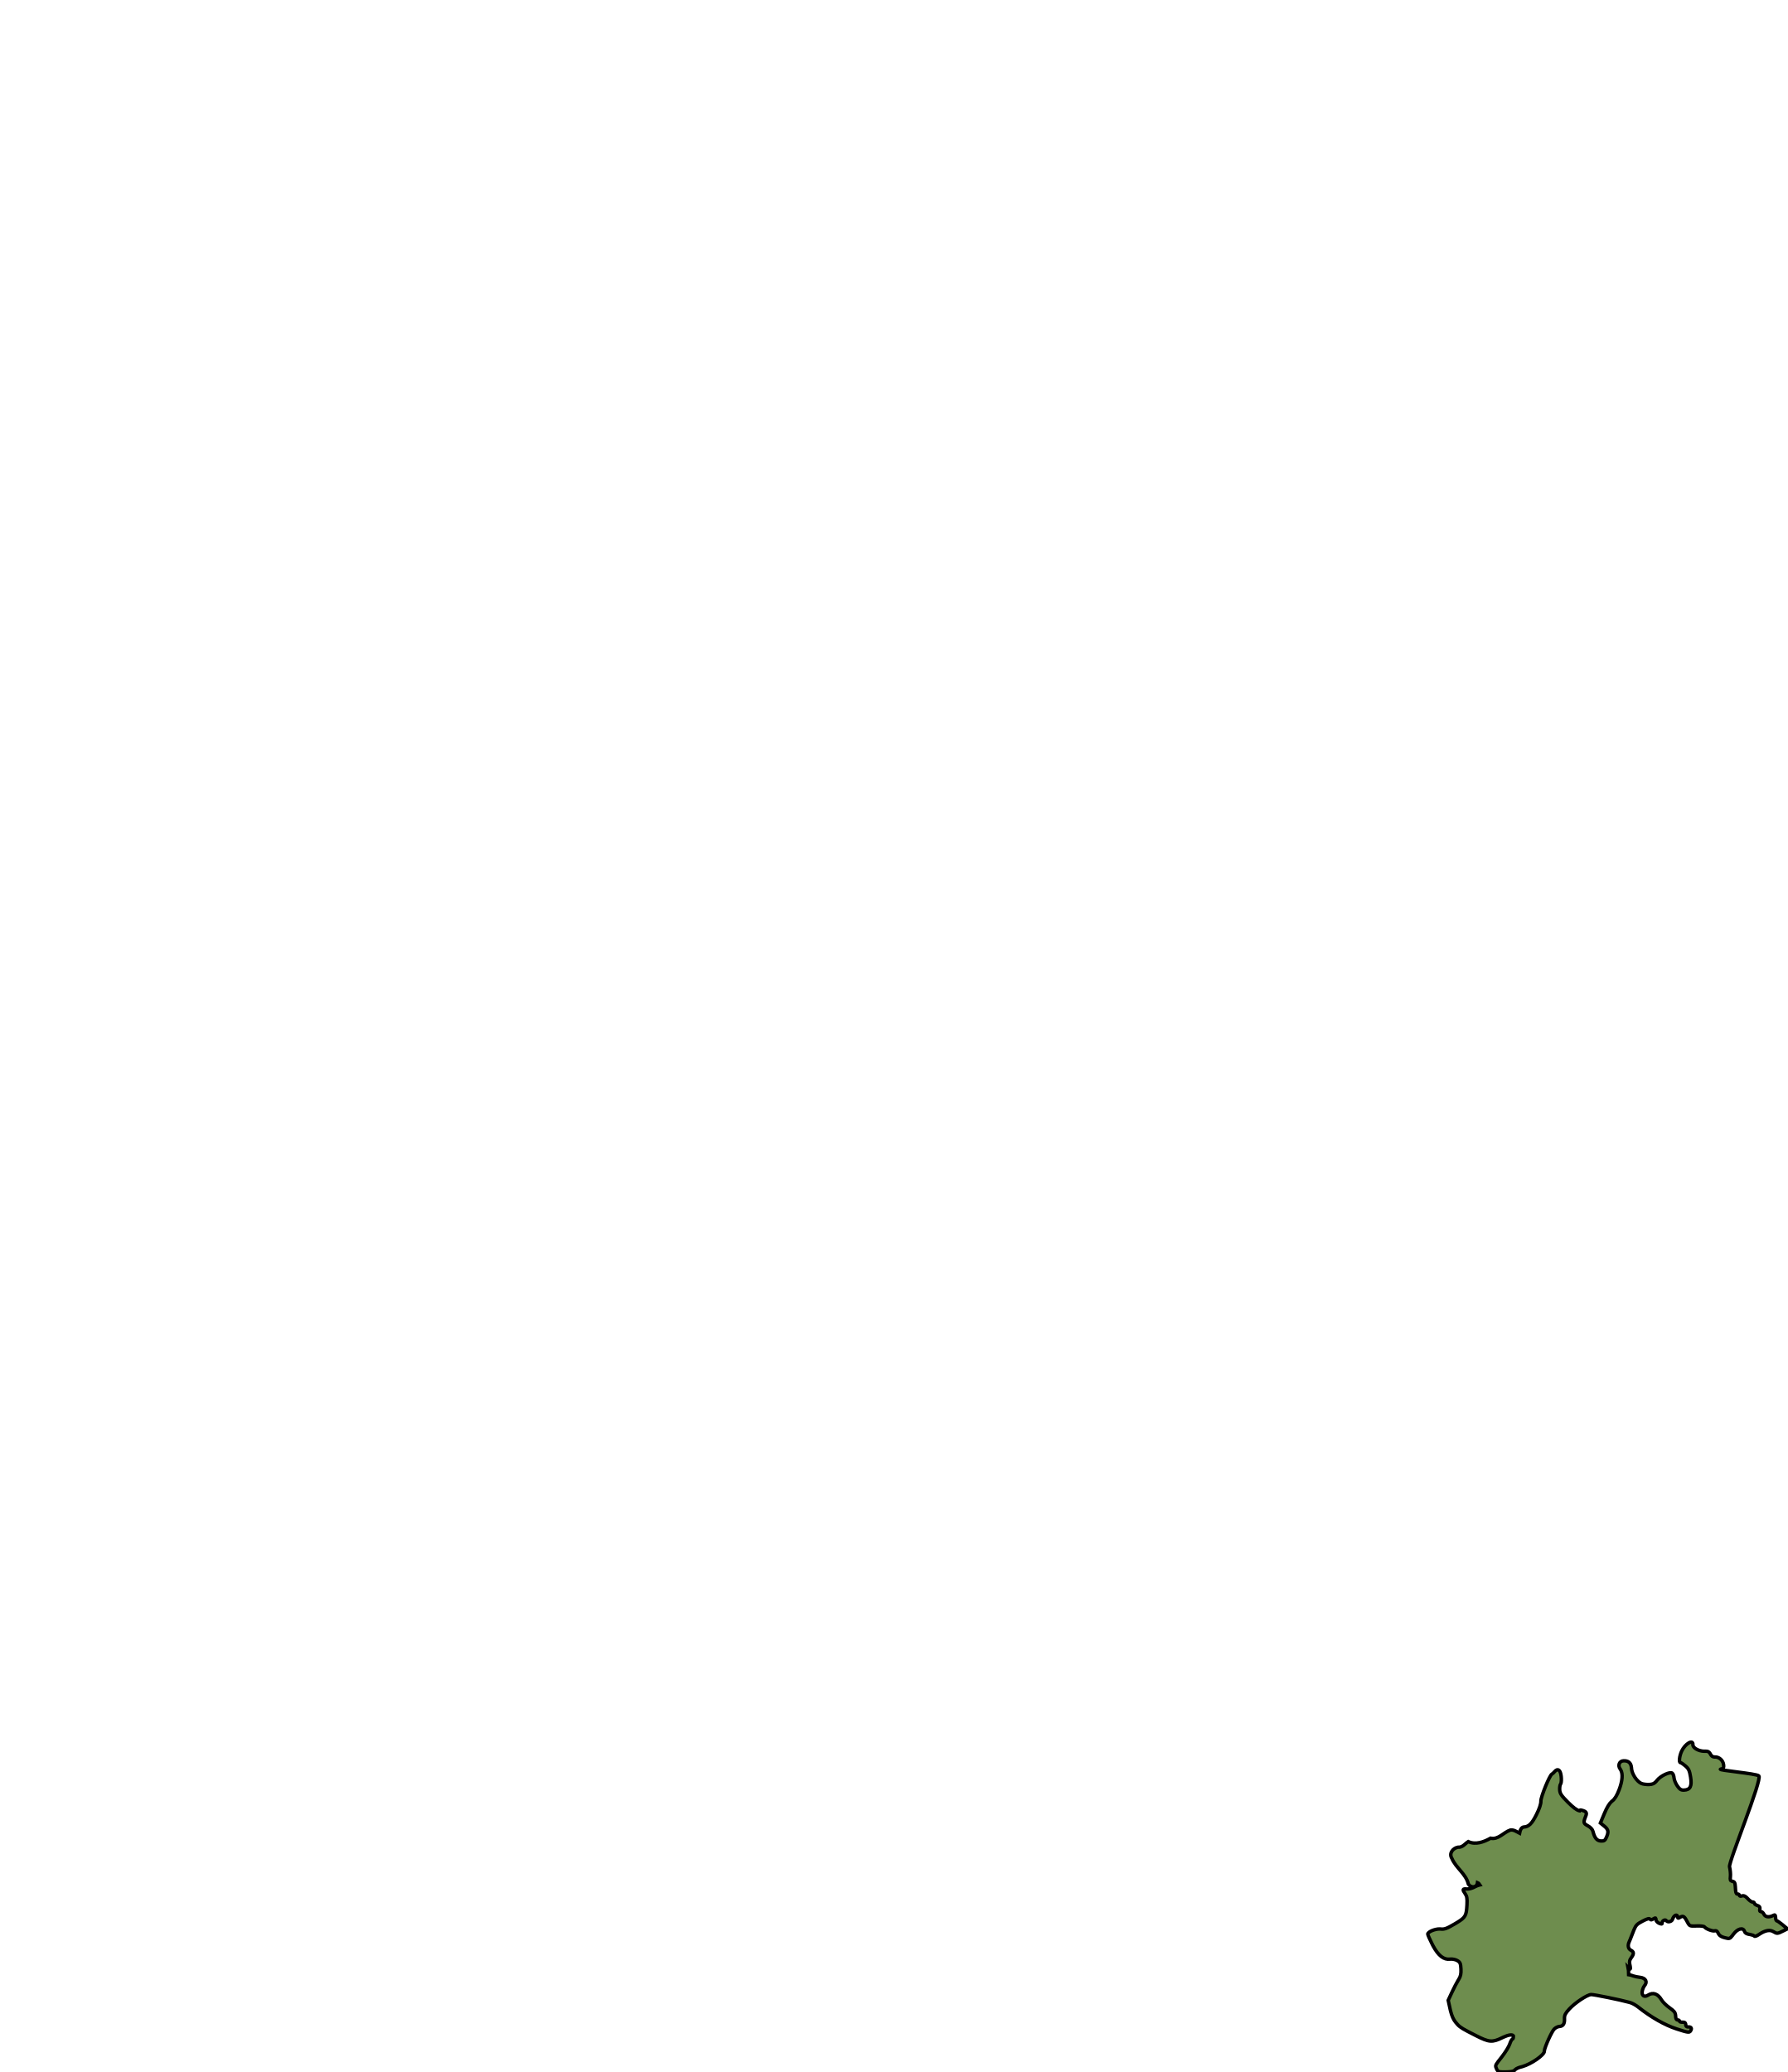
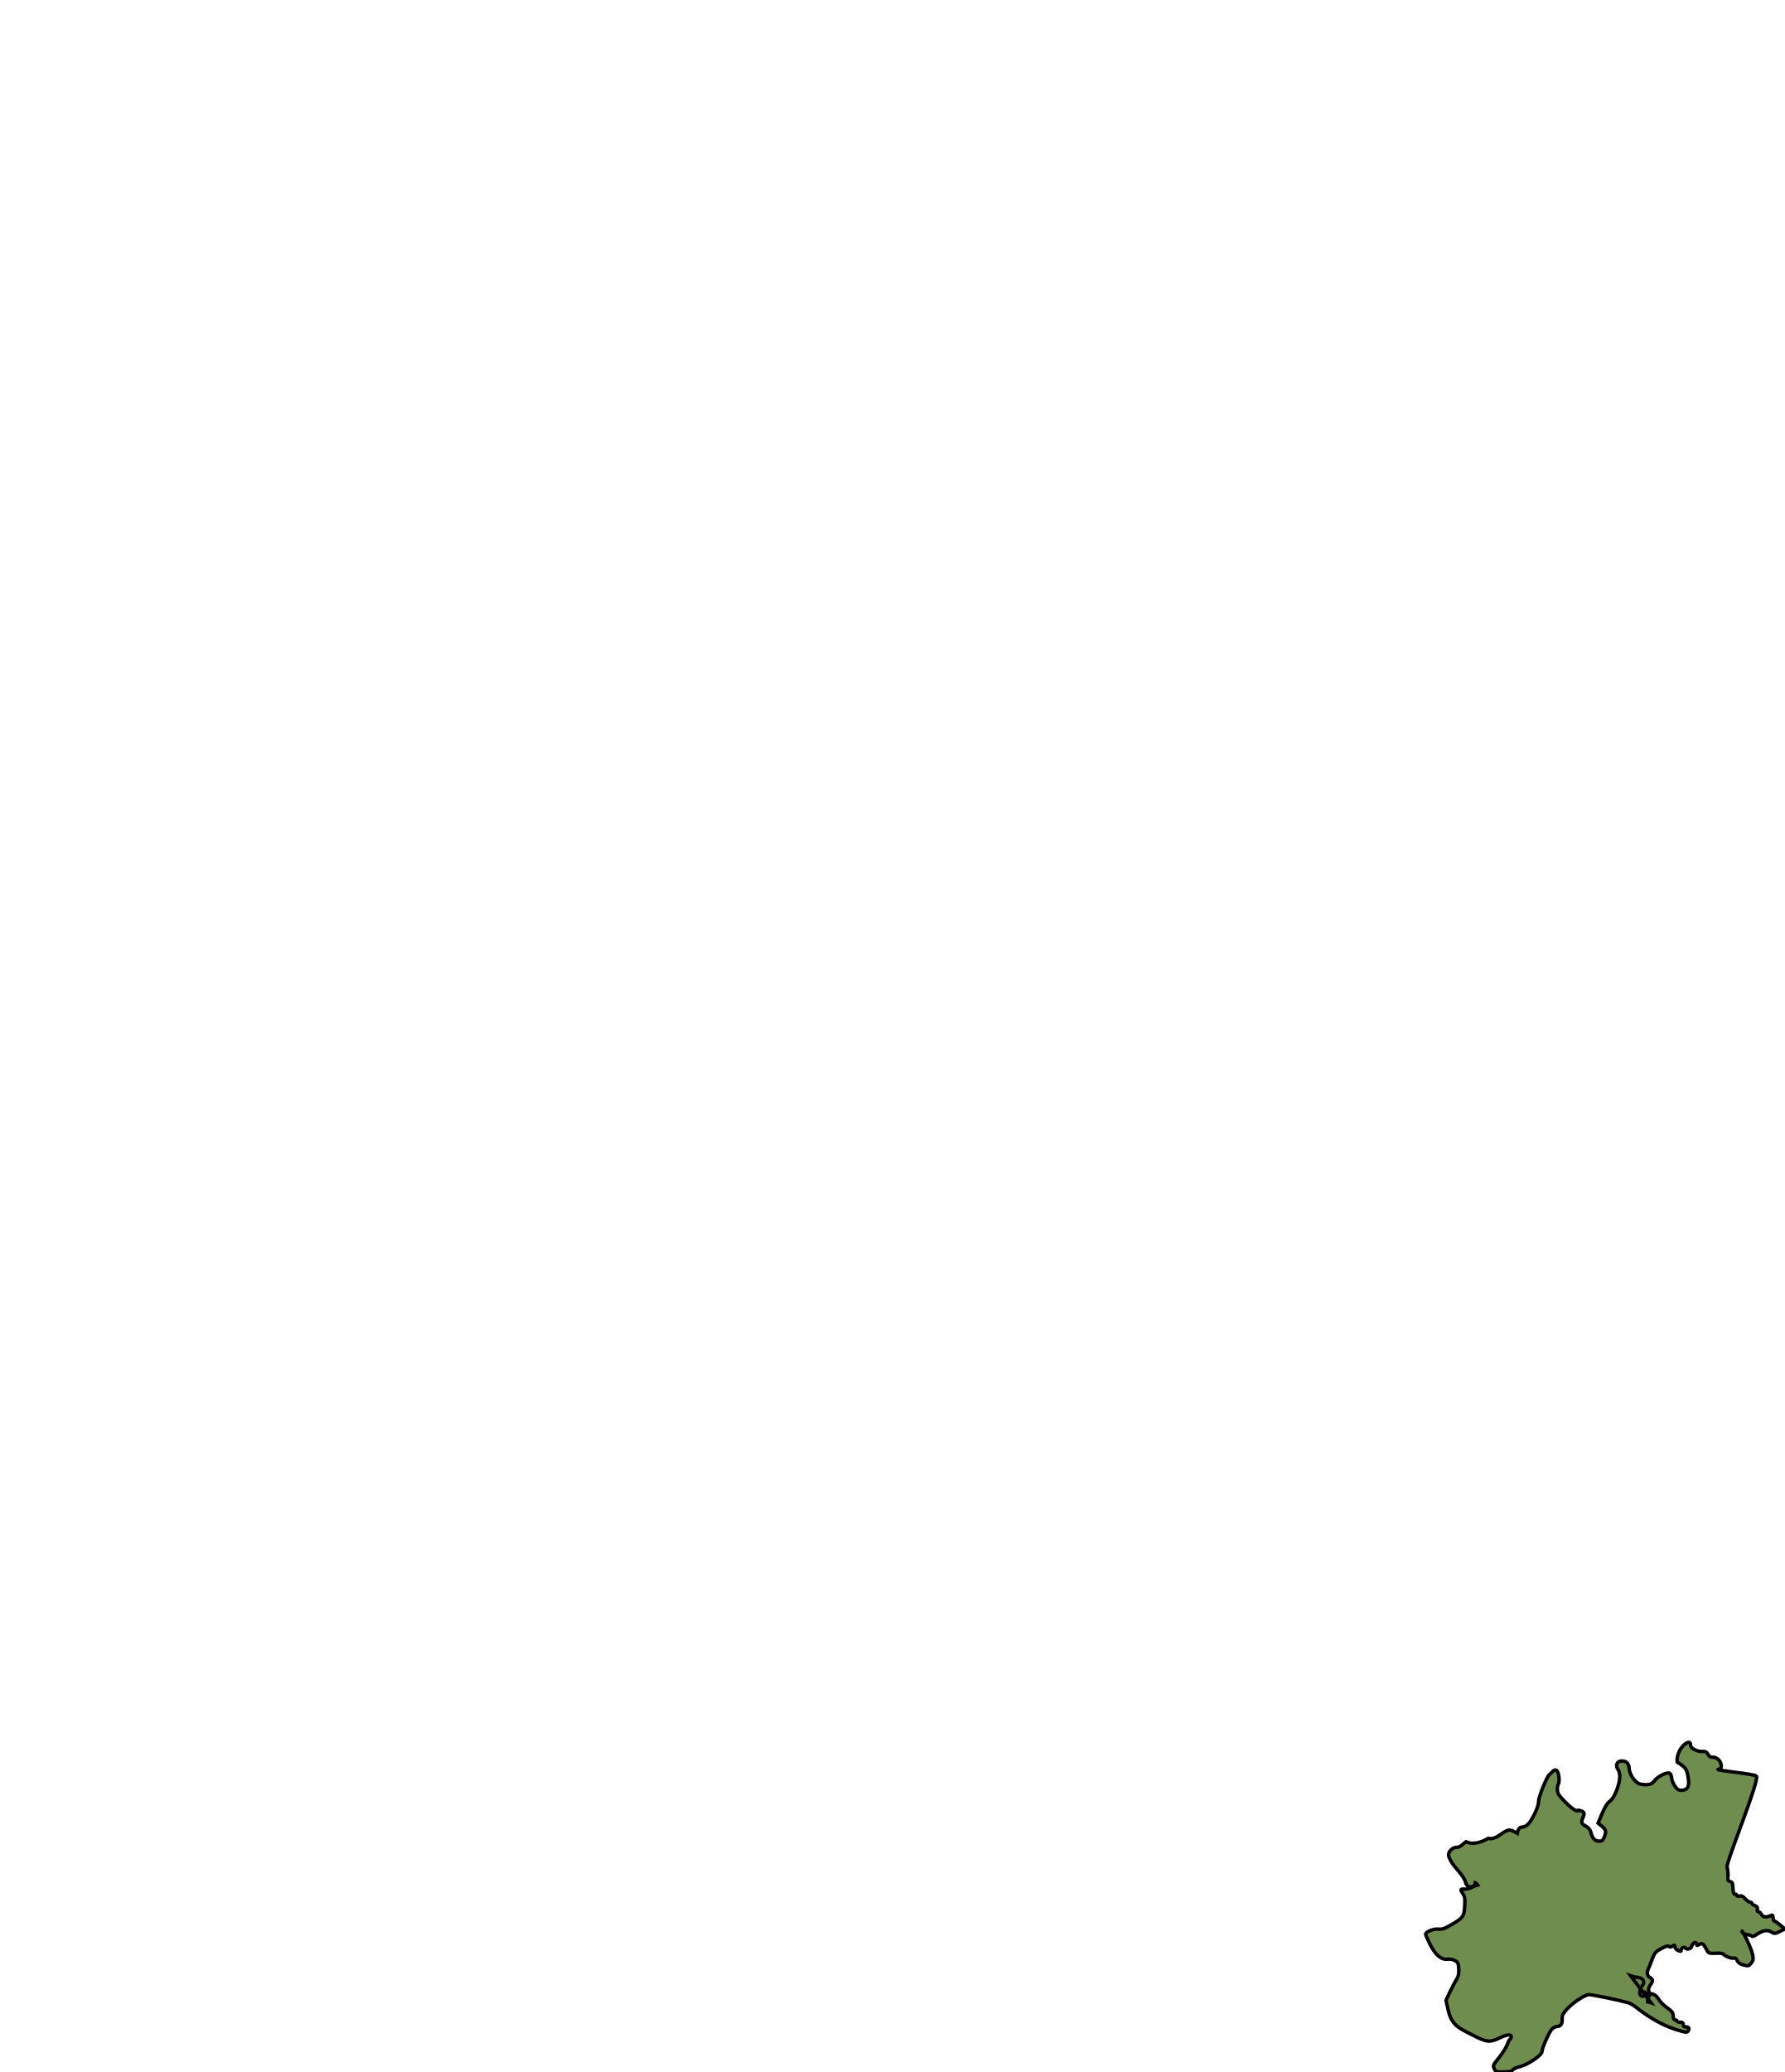
<svg>
-   <path d="M242.862,252.905 C243.376,251.825 244.518,251.178 244.476,251.99 C244.452,252.451 245.293,252.928 246.101,252.941 L246.243,252.938 C246.603,252.918 246.792,252.997 246.946,253.248 L247.003,253.35 C247.131,253.607 247.312,253.747 247.542,253.768 L247.643,253.769 C248.246,253.736 248.832,254.251 248.907,254.88 C248.954,255.274 248.907,255.411 248.671,255.48 L248.479,255.527 C247.964,255.681 253.671,256.159 254,256.5 C254.52,257.038 249.604,268.956 249.768,269.635 C249.876,270.078 249.932,270.714 249.893,271.047 C249.839,271.514 249.874,271.644 250.124,271.714 L250.197,271.732 C250.492,271.795 250.568,271.927 250.608,272.545 L250.616,272.697 C250.647,273.311 250.713,273.542 250.878,273.565 L250.921,273.567 C251.041,273.56 251.146,273.618 251.181,273.702 L251.193,273.755 C251.199,273.872 251.357,273.906 251.567,273.836 C251.8,273.759 252.007,273.836 252.281,274.111 L252.388,274.224 C252.611,274.472 252.886,274.676 253.039,274.713 L253.09,274.718 C253.203,274.712 253.301,274.765 253.334,274.842 L253.345,274.891 C253.35,274.978 253.495,275.1 253.686,275.182 L253.784,275.22 C254.068,275.314 254.172,275.431 254.152,275.653 L254.139,275.741 C254.097,275.956 254.135,276.08 254.25,276.101 L254.305,276.105 C254.418,276.098 254.577,276.225 254.687,276.399 L254.737,276.489 C254.921,276.87 255.411,276.954 255.967,276.711 L256.096,276.65 C256.315,276.536 256.386,276.577 256.411,276.871 L256.418,276.968 C256.429,277.195 256.488,277.383 256.555,277.424 L256.584,277.432 C256.654,277.428 256.968,277.637 257.311,277.912 L258.127,278.589 L257.482,278.911 C256.684,279.311 256.622,279.314 256.082,278.987 C255.608,278.7 254.952,278.81 254.17,279.306 L254.001,279.418 C253.691,279.632 253.398,279.729 253.337,279.638 C253.284,279.559 253.034,279.465 252.752,279.412 L252.63,279.392 C252.24,279.338 251.994,279.186 251.924,278.956 C251.738,278.348 250.942,278.549 250.338,279.357 L250.164,279.588 C249.802,280.055 249.72,280.035 249.071,279.872 C248.61,279.755 248.336,279.591 248.188,279.337 L248.139,279.237 C248.029,278.979 247.888,278.853 247.721,278.865 L247.648,278.878 C247.323,278.974 246.355,278.609 246.15,278.313 C246.087,278.222 245.657,278.162 245.16,278.17 L244.697,278.186 C244.097,278.202 243.975,278.148 243.766,277.768 L243.66,277.569 C243.274,276.819 243.084,276.67 242.701,276.882 L242.622,276.929 C242.375,277.084 242.293,277.09 242.271,276.927 L242.266,276.866 C242.242,276.383 241.706,276.64 241.534,277.218 C241.439,277.535 240.915,277.671 240.688,277.469 L240.638,277.411 C240.484,277.18 240.023,277.42 240.038,277.725 C240.048,277.924 239.962,277.937 239.604,277.791 C239.359,277.691 239.151,277.456 239.142,277.269 C239.13,277.032 239.091,276.977 238.909,277.072 L238.765,277.156 C238.531,277.303 238.404,277.327 238.311,277.233 L238.273,277.186 C238.181,277.048 237.856,277.139 237.192,277.489 C236.438,277.886 236.248,278.047 235.965,278.736 L235.425,280.117 C235.36,280.278 235.307,280.402 235.277,280.467 C235.033,280.988 235.133,281.494 235.519,281.682 C235.942,281.889 235.984,282.175 235.648,282.664 L235.571,282.772 C235.348,283.068 235.287,283.299 235.35,283.665 L235.423,284.018 C235.493,284.424 235.417,284.522 235.219,284.264 L235.172,284.198 C235.156,284.175 235.136,284.153 235.114,284.132 C235.165,284.378 235.203,284.801 235.202,285.212 C235.338,285.232 235.491,285.27 235.663,285.326 L235.84,285.389 C236.036,285.463 236.485,285.556 236.837,285.596 C237.669,285.691 237.966,286.256 237.48,286.817 C237.343,286.976 237.197,287.345 237.155,287.639 C237.074,288.214 237.414,288.472 237.891,288.229 L237.988,288.174 C238.731,287.706 239.414,287.952 239.967,288.885 C240.138,289.174 240.654,289.675 241.114,289.999 C241.753,290.45 241.928,290.657 241.971,291.07 L241.979,291.177 C241.996,291.535 242.071,291.719 242.213,291.748 L242.269,291.752 C242.389,291.745 242.493,291.796 242.528,291.871 L242.54,291.919 C242.544,292.006 242.698,292.071 242.896,292.077 L242.984,292.076 C243.268,292.06 243.395,292.129 243.429,292.332 L243.447,292.498 C243.477,292.653 243.567,292.741 243.715,292.756 L243.794,292.757 C244.24,292.733 244.377,292.967 244.133,293.337 C243.955,293.606 243.749,293.577 242.123,293.048 C240.409,292.49 238.397,291.344 236.578,289.89 C236.273,289.646 235.787,289.367 235.5,289.272 L235.272,289.204 C234.04,288.861 230.152,288.062 229.769,288.083 C229.194,288.115 227.454,289.272 226.629,290.171 C226.087,290.763 225.93,291.043 225.928,291.479 L225.931,291.591 C225.967,292.311 225.728,292.665 225.184,292.695 C224.975,292.707 224.648,292.868 224.459,293.053 C224.094,293.411 223.106,295.602 223.026,296.196 L223.021,296.277 C223.046,296.805 221.12,298.13 219.843,298.491 L219.693,298.53 C219.339,298.612 218.972,298.777 218.819,298.919 L218.772,298.971 C218.63,299.169 218.261,299.251 217.449,299.265 L217.111,299.268 C216.459,299.266 216.303,299.202 216.174,298.932 L216.061,298.669 C215.906,298.288 215.992,298.213 216.877,297.088 C217.382,296.445 217.899,295.606 218.025,295.225 C218.138,294.885 218.287,294.598 218.379,294.535 L218.411,294.522 C218.484,294.518 218.539,294.389 218.547,294.22 L218.545,294.035 C218.381,293.825 217.863,293.894 217.111,294.238 L216.946,294.316 C215.501,295.023 215.059,294.989 213.167,294.029 L211.964,293.411 C210.855,292.825 210.662,292.641 210.206,292.081 C209.897,291.704 209.664,291.183 209.482,290.465 L209.416,290.186 L209.137,288.915 L209.702,287.703 C209.985,287.097 210.362,286.375 210.585,286.007 L210.647,285.908 C210.929,285.474 211.013,285.089 210.979,284.396 C210.939,283.592 210.869,283.427 210.46,283.18 C210.231,283.041 209.855,282.954 209.537,282.959 L209.383,282.97 C208.504,283.08 207.714,282.462 206.967,281.077 L206.849,280.852 C206.491,280.144 206.193,279.475 206.188,279.363 C206.171,279.03 207.233,278.588 207.936,278.61 L208.056,278.619 C208.586,278.682 208.945,278.55 210.103,277.866 L210.437,277.666 C211.622,276.942 211.762,276.662 211.843,275.226 L211.853,275.032 C211.894,274.217 211.835,273.872 211.598,273.535 C211.162,272.916 211.202,272.778 211.802,272.837 C212.05,272.861 212.451,272.774 212.76,272.636 L212.906,272.563 C213.133,272.435 213.422,272.319 213.65,272.259 L213.708,272.246 C213.62,272.114 213.521,271.979 213.372,271.918 C213.267,272.698 212.404,272.677 212.057,272.149 C211.704,270.638 210.254,269.811 209.673,268.427 C209.2,267.671 209.84,266.924 210.558,266.8 C211.226,266.853 211.549,266.3 212.035,265.992 C213.099,266.489 214.283,266.049 215.258,265.502 C216.38,265.751 217.151,264.636 218.114,264.323 C218.606,264.246 219.007,264.553 219.439,264.775 C219.538,264.238 219.759,263.9 220.072,263.883 C220.778,263.844 221.218,263.409 221.878,262.098 C222.312,261.234 222.542,260.537 222.523,260.146 C222.494,259.567 223.781,256.405 224.112,256.242 C224.164,256.217 224.258,256.138 224.355,256.042 L224.498,255.89 C224.969,255.346 225.35,255.618 225.456,256.575 C225.505,257.011 225.481,257.449 225.406,257.614 L225.379,257.658 C225.283,257.769 225.22,258.149 225.239,258.503 C225.268,259.04 225.465,259.337 226.431,260.306 C227.172,261.049 227.684,261.434 228.063,261.533 L228.096,261.538 C228.136,261.405 228.235,261.413 228.444,261.466 C229.066,261.625 229.2,261.818 229.012,262.286 L228.9,262.574 C228.643,263.267 228.726,263.396 229.302,263.708 C229.689,263.917 229.973,264.228 230.046,264.521 C230.281,265.474 230.615,265.876 231.193,265.903 C231.657,265.925 231.786,265.838 231.99,265.369 C232.318,264.615 232.281,264.283 231.769,263.837 L231.66,263.746 L231.118,263.308 L231.7,261.916 C232.056,261.067 232.4,260.493 232.731,260.201 L232.821,260.129 C233.188,259.859 233.508,259.337 233.83,258.48 C234.308,257.213 234.383,256.196 234.046,255.62 L233.978,255.517 C233.589,254.995 233.849,254.347 234.458,254.321 C235.143,254.291 235.519,254.603 235.597,255.264 L235.61,255.411 C235.649,256.199 236.391,257.331 237.043,257.597 C237.289,257.698 237.799,257.763 238.177,257.742 C238.669,257.715 238.91,257.608 239.205,257.258 L239.295,257.146 C239.797,256.495 241.164,255.85 241.496,256.107 C241.615,256.199 241.731,256.512 241.753,256.801 C241.775,257.091 241.99,257.609 242.23,257.954 C242.574,258.448 242.779,258.574 243.205,258.552 C244.1,258.507 244.356,257.992 244.14,256.667 C243.989,255.731 243.866,255.468 243.392,255.064 C243.115,254.827 242.835,254.631 242.724,254.594 L242.69,254.587 C242.418,254.602 242.518,253.628 242.862,252.905 Z" id="genoa" stroke="#000000" stroke-width="0.5" fill="#6E8D4E" fill-rule="nonzero" />
+   <path d="m 242.74,253.098 c 0.514,-1.079 1.656,-1.727 1.614,-0.915 -0.024,0.461 0.817,0.938 1.626,0.951 l 0.142,-0.003 c 0.36,-0.02 0.549,0.059 0.703,0.31 l 0.056,0.102 c 0.128,0.257 0.309,0.397 0.539,0.417 l 0.102,0.002 c 0.602,-0.033 1.188,0.482 1.263,1.111 0.047,0.394 -8e-5,0.532 -0.235,0.6 l -0.192,0.048 c -0.516,0.154 5.191,0.632 5.521,0.973 0.52,0.538 -4.396,12.456 -4.232,13.135 0.108,0.444 0.164,1.079 0.125,1.412 -0.055,0.468 -0.019,0.597 0.23,0.668 l 0.073,0.018 c 0.295,0.063 0.371,0.195 0.41,0.813 l 0.008,0.152 c 0.031,0.614 0.097,0.845 0.262,0.868 l 0.043,0.002 c 0.12,-0.007 0.225,0.051 0.259,0.135 l 0.012,0.053 c 0.006,0.117 0.164,0.151 0.374,0.082 0.233,-0.077 0.44,-3.5e-4 0.715,0.275 l 0.106,0.113 c 0.223,0.248 0.498,0.452 0.651,0.489 l 0.051,0.006 c 0.113,-0.006 0.211,0.047 0.244,0.123 l 0.011,0.049 c 0.004,0.088 0.15,0.209 0.341,0.291 l 0.099,0.038 c 0.283,0.095 0.387,0.212 0.368,0.433 l -0.013,0.088 c -0.043,0.215 -0.004,0.339 0.111,0.361 l 0.054,0.003 c 0.113,-0.006 0.272,0.12 0.382,0.294 l 0.05,0.091 c 0.184,0.381 0.674,0.464 1.23,0.222 l 0.129,-0.062 c 0.219,-0.113 0.29,-0.073 0.315,0.222 l 0.006,0.096 c 0.011,0.227 0.07,0.416 0.137,0.456 l 0.029,0.008 c 0.071,-0.004 0.385,0.205 0.728,0.48 l 0.815,0.676 -0.645,0.323 c -0.798,0.399 -0.86,0.403 -1.399,0.076 -0.474,-0.287 -1.131,-0.177 -1.912,0.319 l -0.169,0.112 c -0.31,0.214 -0.603,0.311 -0.664,0.22 -0.052,-0.079 -0.302,-0.173 -0.585,-0.226 l -0.122,-0.02 c -0.39,-0.054 -0.636,-0.206 -0.706,-0.436 -0.186,-0.608 2.111,3.52 1.508,4.328 l -0.174,0.231 c -0.361,0.467 -0.444,0.447 -1.093,0.283 -0.461,-0.116 -0.734,-0.281 -0.882,-0.535 l -0.05,-0.1 c -0.109,-0.258 -0.251,-0.384 -0.417,-0.372 l -0.073,0.013 c -0.325,0.096 -1.293,-0.27 -1.498,-0.566 -0.063,-0.091 -0.493,-0.151 -0.99,-0.143 l -0.463,0.016 c -0.6,0.016 -0.721,-0.038 -0.931,-0.418 l -0.105,-0.199 c -0.386,-0.749 -0.576,-0.898 -0.959,-0.687 l -0.079,0.047 c -0.247,0.155 -0.329,0.161 -0.351,-0.002 l -0.005,-0.061 c -0.024,-0.483 -0.559,-0.226 -0.732,0.352 -0.095,0.317 -0.618,0.453 -0.845,0.251 l -0.05,-0.058 c -0.154,-0.232 -0.616,0.009 -0.6,0.313 0.01,0.199 -0.076,0.212 -0.433,0.066 -0.245,-0.1 -0.453,-0.335 -0.462,-0.522 -0.012,-0.237 -0.051,-0.292 -0.233,-0.197 l -0.144,0.085 c -0.233,0.147 -0.36,0.171 -0.454,0.077 l -0.038,-0.048 c -0.092,-0.138 -0.417,-0.046 -1.081,0.303 -0.755,0.398 -0.944,0.558 -1.227,1.247 l -0.54,1.381 c -0.065,0.161 -0.118,0.285 -0.148,0.35 -0.244,0.521 -0.143,1.027 0.242,1.215 0.424,0.207 0.465,0.492 0.129,0.982 l -0.078,0.108 c -0.222,0.296 -0.283,0.528 -0.22,0.893 l 0.072,0.353 c 0.07,0.406 -0.006,0.504 -0.203,0.246 l -0.048,-0.066 c -0.016,-0.023 -0.036,-0.046 -0.058,-0.067 0.052,0.246 0.089,0.669 0.088,1.08 0.136,0.019 0.289,0.058 0.461,0.114 l -2.916,-3.864 c 0.196,0.073 0.645,0.167 0.997,0.207 0.831,0.095 1.128,0.66 0.643,1.221 -0.137,0.159 -0.284,0.529 -0.325,0.822 -0.081,0.575 0.259,0.833 0.736,0.59 l 0.097,-0.055 c 0.743,-0.467 1.426,-0.222 1.979,0.711 0.171,0.289 0.687,0.79 1.147,1.115 0.639,0.451 0.814,0.657 0.857,1.07 l 0.008,0.108 c 0.018,0.358 0.092,0.541 0.234,0.571 l 0.056,0.004 c 0.12,-0.007 0.224,0.044 0.259,0.119 l 0.012,0.048 c 0.004,0.087 0.158,0.152 0.357,0.158 l 0.088,-0.001 c 0.284,-0.016 0.411,0.054 0.445,0.256 l 0.018,0.166 c 0.029,0.156 0.12,0.243 0.268,0.258 l 0.079,0.001 c 0.447,-0.025 0.584,0.209 0.339,0.58 -0.177,0.269 -0.383,0.239 -2.01,-0.29 -1.713,-0.557 -3.726,-1.703 -5.545,-3.158 -0.305,-0.244 -0.791,-0.522 -1.079,-0.618 l -0.228,-0.068 c -1.232,-0.342 -5.12,-1.142 -5.503,-1.121 -0.575,0.032 -2.316,1.189 -3.14,2.088 -0.543,0.592 -0.7,0.872 -0.701,1.308 l 0.003,0.112 c 0.036,0.72 -0.204,1.074 -0.747,1.104 -0.21,0.012 -0.536,0.173 -0.725,0.358 -0.365,0.358 -1.353,2.549 -1.434,3.144 l -0.005,0.08 c 0.025,0.528 -1.901,1.853 -3.178,2.215 l -0.15,0.039 c -0.354,0.082 -0.72,0.248 -0.874,0.389 l -0.047,0.052 c -0.142,0.198 -0.512,0.28 -1.324,0.294 l -0.338,0.003 c -0.652,-0.002 -0.807,-0.066 -0.937,-0.336 l -0.113,-0.263 c -0.154,-0.381 -0.069,-0.456 0.816,-1.581 0.505,-0.643 1.022,-1.481 1.149,-1.863 0.112,-0.339 0.262,-0.627 0.354,-0.69 l 0.032,-0.013 c 0.073,-0.004 0.129,-0.134 0.137,-0.303 l -0.002,-0.184 c -0.164,-0.21 -0.682,-0.142 -1.435,0.203 l -0.165,0.078 c -1.444,0.706 -1.887,0.673 -3.779,-0.288 l -1.203,-0.618 c -1.109,-0.585 -1.301,-0.769 -1.758,-1.329 -0.308,-0.377 -0.542,-0.898 -0.723,-1.617 l -0.066,-0.279 -0.279,-1.271 0.565,-1.212 c 0.283,-0.606 0.659,-1.329 0.882,-1.696 l 0.062,-0.099 c 0.282,-0.435 0.367,-0.82 0.332,-1.513 -0.04,-0.804 -0.11,-0.969 -0.519,-1.216 -0.23,-0.139 -0.605,-0.226 -0.923,-0.22 l -0.153,0.01 c -0.879,0.11 -1.67,-0.508 -2.417,-1.893 l -0.118,-0.225 c -0.358,-0.707 -0.656,-1.377 -0.662,-1.488 -0.016,-0.333 1.045,-0.775 1.749,-0.753 l 0.12,0.009 c 0.53,0.063 0.889,-0.069 2.047,-0.753 l 0.334,-0.2 c 1.186,-0.724 1.325,-1.004 1.406,-2.44 l 0.01,-0.194 c 0.041,-0.815 -0.018,-1.16 -0.255,-1.497 -0.437,-0.62 -0.397,-0.757 0.203,-0.699 0.248,0.024 0.649,-0.063 0.958,-0.201 l 0.146,-0.073 c 0.227,-0.128 0.516,-0.244 0.744,-0.304 l 0.059,-0.013 c -0.088,-0.132 -0.188,-0.267 -0.336,-0.328 -0.105,0.78 -0.968,0.759 -1.315,0.231 -0.353,-1.511 -1.803,-2.338 -2.385,-3.722 -0.473,-0.756 0.167,-1.503 0.885,-1.627 0.668,0.053 0.991,-0.501 1.477,-0.808 1.064,0.496 2.248,0.056 3.223,-0.49 1.122,0.248 1.893,-0.867 2.856,-1.179 0.492,-0.077 0.892,0.23 1.325,0.452 0.098,-0.536 0.32,-0.875 0.632,-0.892 0.707,-0.039 1.146,-0.474 1.806,-1.785 0.434,-0.863 0.665,-1.56 0.645,-1.952 -0.029,-0.579 1.258,-3.741 1.589,-3.904 0.051,-0.025 0.146,-0.104 0.243,-0.2 l 0.143,-0.152 c 0.471,-0.544 0.852,-0.272 0.958,0.685 0.049,0.436 0.025,0.874 -0.05,1.039 l -0.027,0.044 c -0.096,0.111 -0.159,0.491 -0.14,0.845 0.029,0.537 0.226,0.834 1.192,1.803 0.741,0.743 1.253,1.129 1.633,1.227 l 0.032,0.005 c 0.04,-0.133 0.139,-0.125 0.348,-0.072 0.622,0.159 0.756,0.351 0.568,0.819 l -0.112,0.288 c -0.257,0.694 -0.174,0.822 0.402,1.134 0.387,0.21 0.671,0.521 0.744,0.814 0.236,0.953 0.57,1.355 1.147,1.382 0.464,0.021 0.593,-0.065 0.798,-0.535 0.328,-0.753 0.291,-1.086 -0.221,-1.532 l -0.109,-0.091 -0.543,-0.437 0.583,-1.392 c 0.355,-0.849 0.7,-1.423 1.03,-1.715 l 0.09,-0.073 c 0.367,-0.27 0.687,-0.792 1.01,-1.648 0.477,-1.267 0.552,-2.284 0.216,-2.86 l -0.068,-0.103 c -0.389,-0.522 -0.129,-1.17 0.48,-1.196 0.685,-0.03 1.061,0.282 1.139,0.943 l 0.012,0.147 c 0.039,0.788 0.781,1.92 1.433,2.187 0.246,0.101 0.757,0.166 1.135,0.145 0.492,-0.027 0.733,-0.134 1.027,-0.484 l 0.09,-0.112 c 0.502,-0.651 1.868,-1.296 2.201,-1.039 0.119,0.092 0.235,0.405 0.257,0.694 0.022,0.29 0.237,0.808 0.477,1.153 0.345,0.494 0.549,0.62 0.975,0.598 0.895,-0.046 1.151,-0.561 0.935,-1.885 -0.152,-0.936 -0.275,-1.199 -0.748,-1.603 -0.277,-0.236 -0.557,-0.432 -0.669,-0.47 l -0.033,-0.007 c -0.272,0.015 -0.173,-0.959 0.172,-1.682 z" id="genoa" fill="#6e8d4e" fill-rule="nonzero" style="stroke:#000000;stroke-width:0.5" />
</svg>
